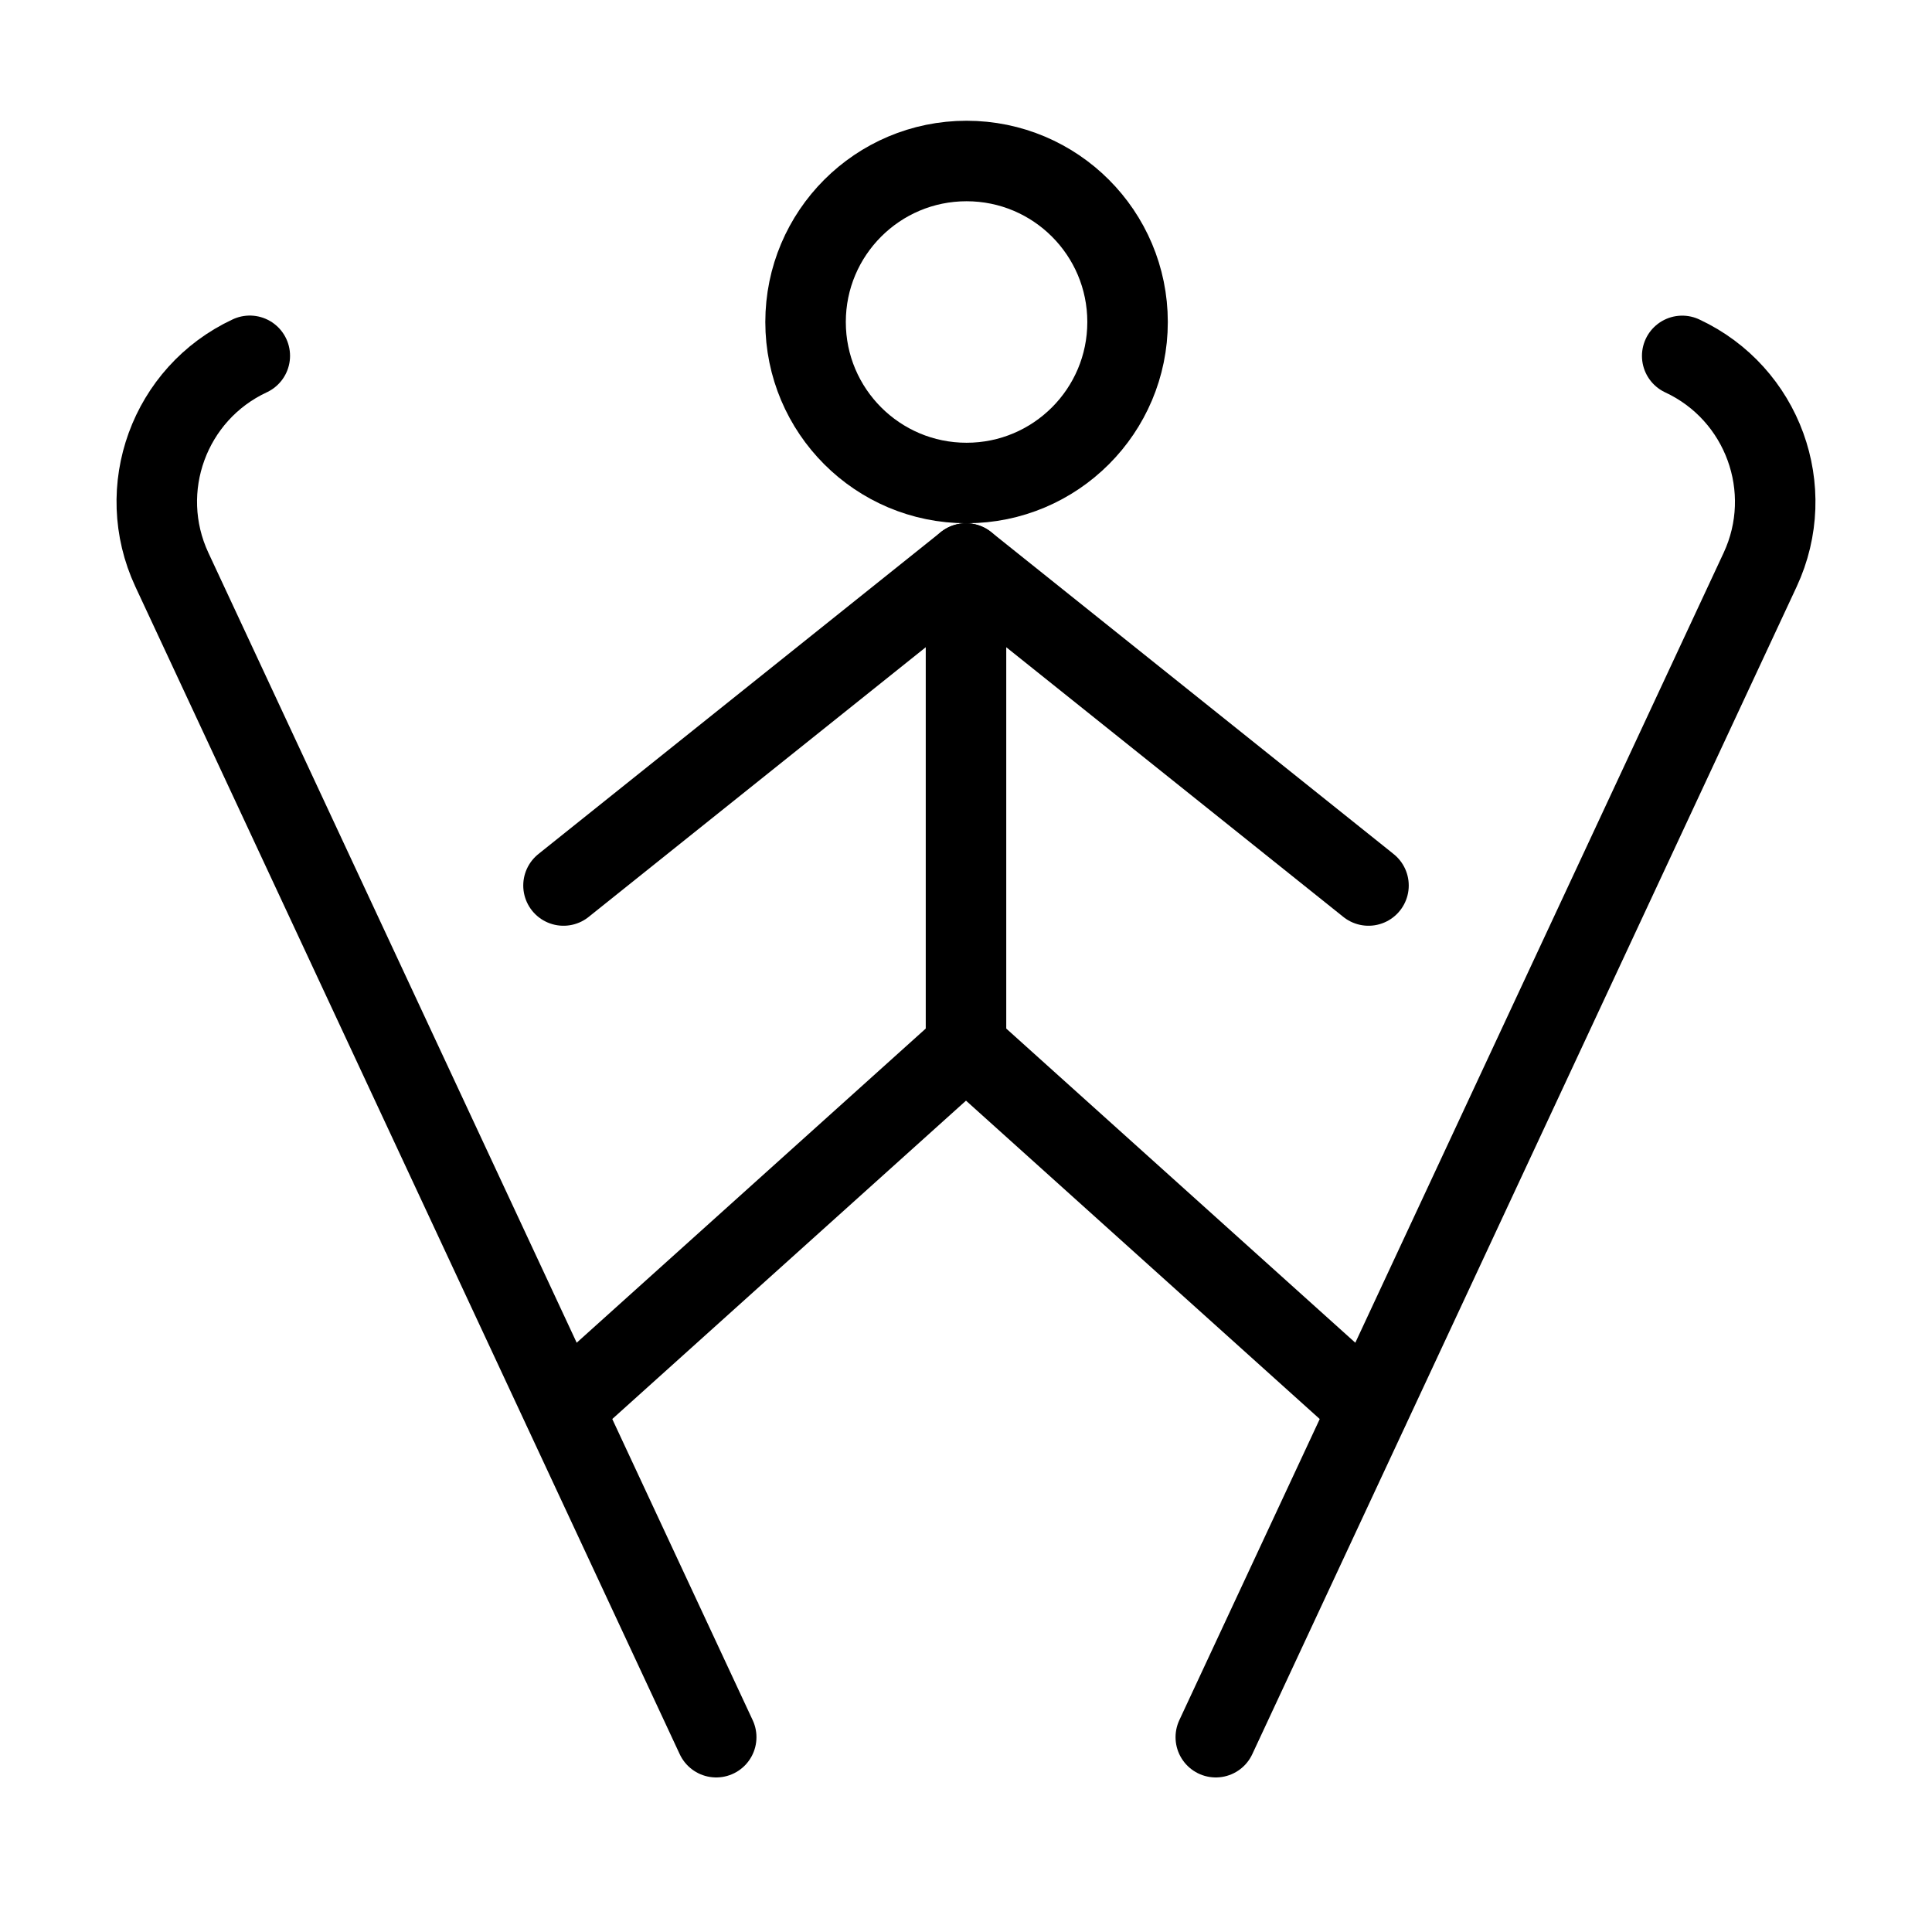
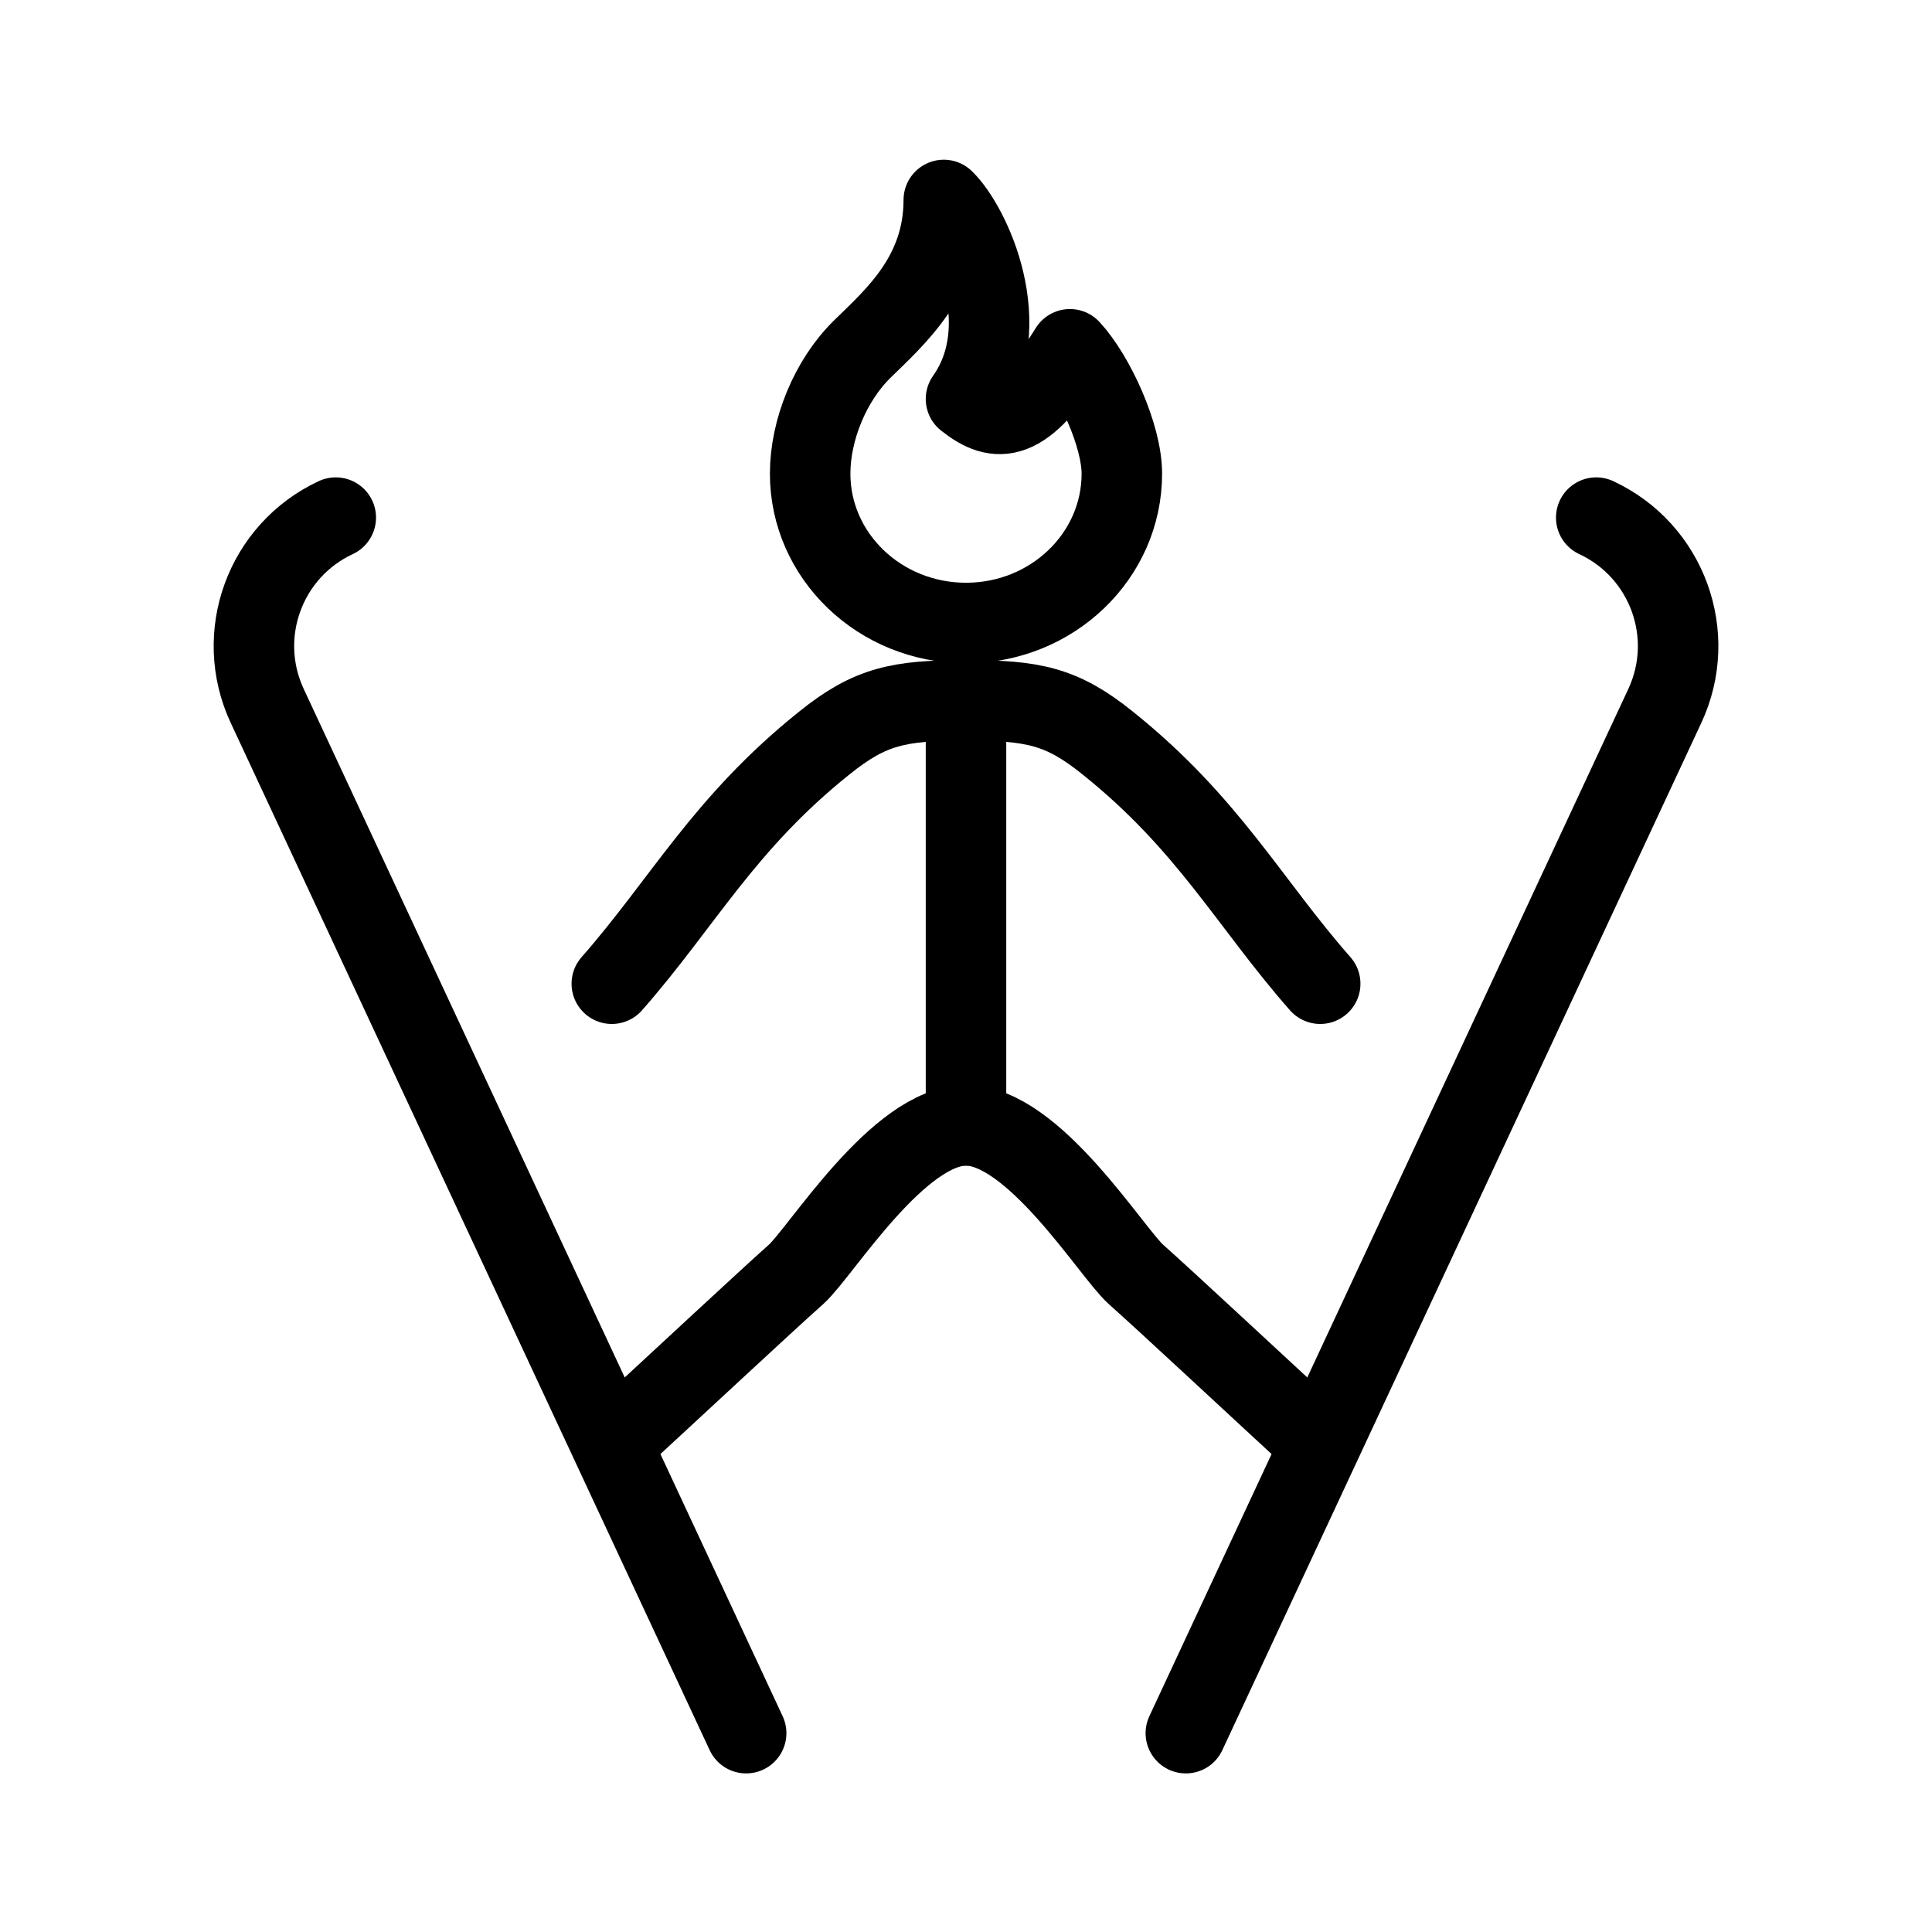
<svg xmlns="http://www.w3.org/2000/svg" width="24" height="24" viewBox="0 0 24 24" fill="none" stroke="currentColor" stroke-width="1" stroke-linecap="round" stroke-linejoin="round" class="icon icon-tabler icons-tabler-outline icon-tabler-ski-jumping">
  <path stroke="none" d="M0 0h24v24H0z" fill="none" />
-   <path d="M17 17.5l-5 -4.5v-6l5 4" />
-   <path d="M7 17.5l5 -4.5" />
-   <path d="M15.103 21.58l6.762 -14.502a2 2 0 0 0 -.968 -2.657" />
-   <path d="M8.897 21.58l-6.762 -14.503a2 2 0 0 1 .968 -2.657" />
-   <path d="M7 11l5 -4" />
-   <path d="M10.007 4a2 2 0 1 0 4 0a2 2 0 1 0 -4 0" />
+   <path d="M14.731 21.53L20.681 8.769A1.76 1.76 0 0 0 19.829 6.43" />
+   <path d="M9.269 21.53L3.319 8.768A1.76 1.76 0 0 1 4.171 6.43" />
+   <path d="M7.6 17.94C8.36 17.24 9.54 16.14 9.89 15.83C10.2 15.55 11.16 13.98 12 13.98C12.84 13.98 13.8 15.55 14.11 15.83C14.46 16.14 15.64 17.24 16.4 17.94" />
+   <path d="M12 13.98C12 13.1 12 12.13 12 11.34C12 10.55 12 9.58 12 8.7" />
+   <path d="M7.6 12.22C8.48 11.22 8.99 10.23 10.24 9.23C10.81 8.77 11.17 8.7 12 8.7C12.83 8.7 13.19 8.77 13.76 9.23C15.01 10.23 15.52 11.22 16.4 12.22" />
+   <path d="M12 4.956C12.645 4.042 12.046 2.793 11.724 2.484C11.724 3.423 11.105 3.95 10.709 4.339C10.314 4.728 10.064 5.34 10.064 5.884C10.064 6.908 10.931 7.739 12 7.739C13.069 7.739 13.936 6.908 13.936 5.884C13.936 5.411 13.595 4.666 13.291 4.339C12.715 5.266 12.39 5.266 12 4.956" />
</svg>
